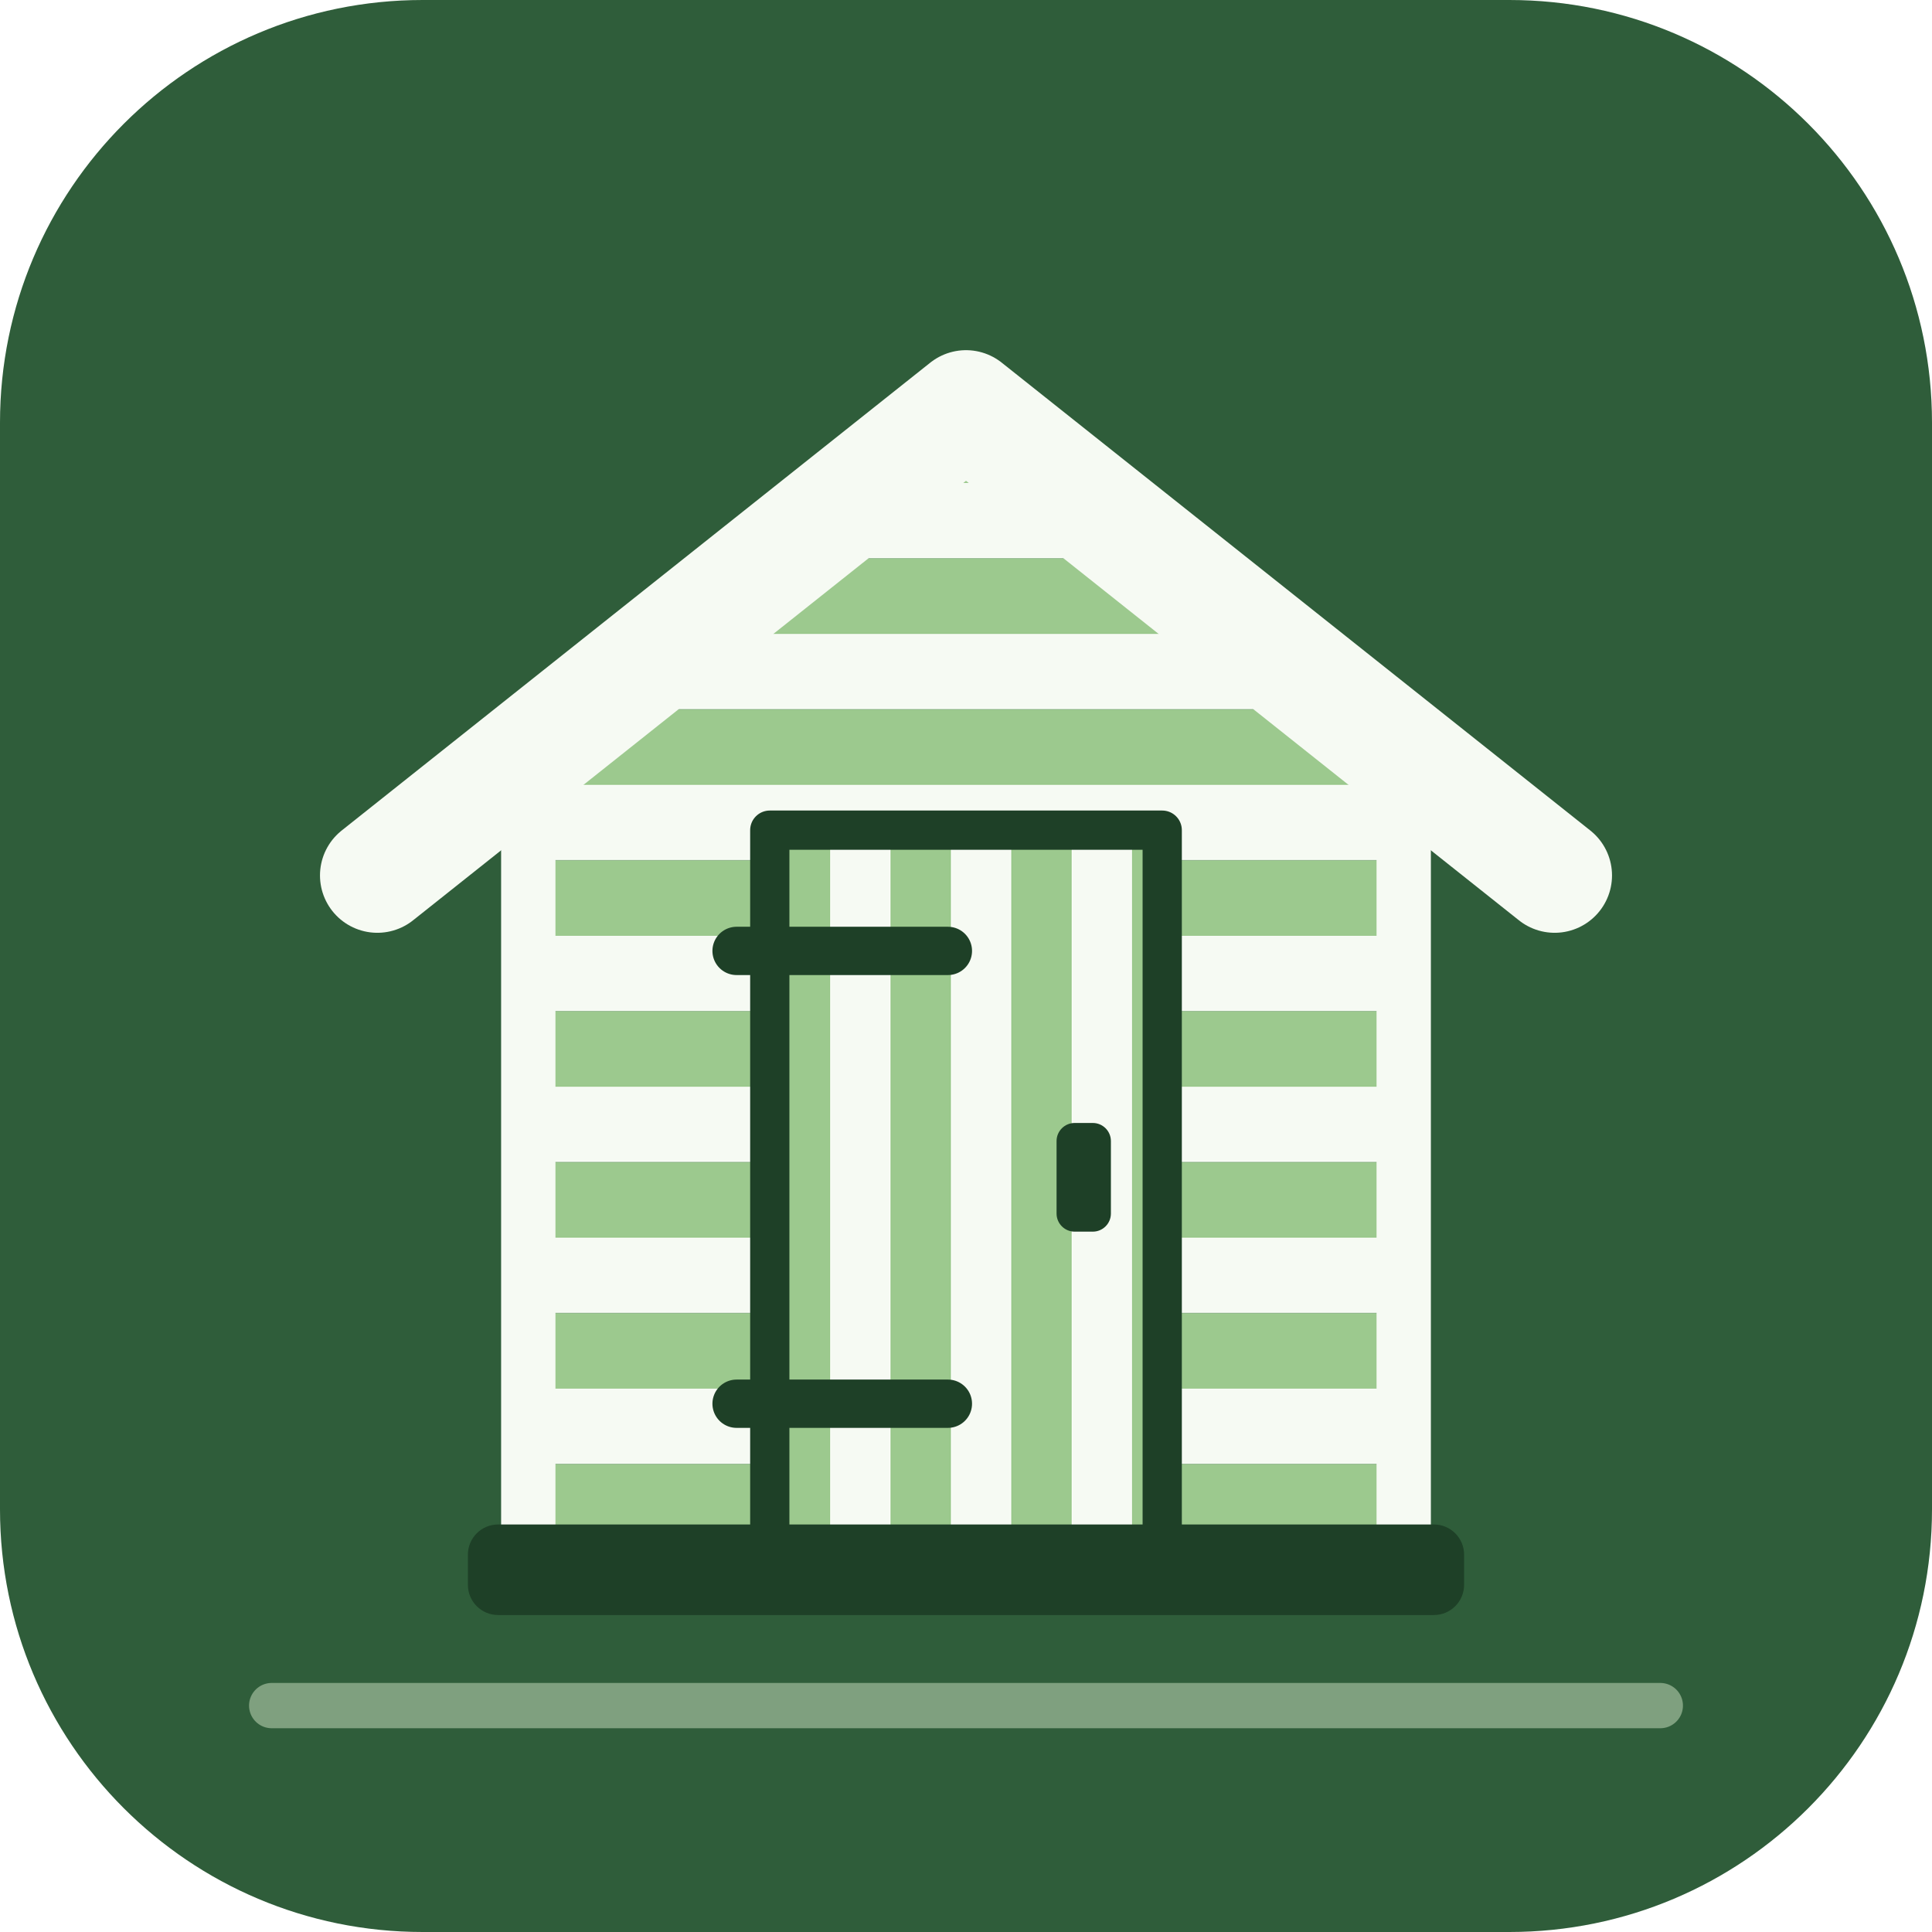
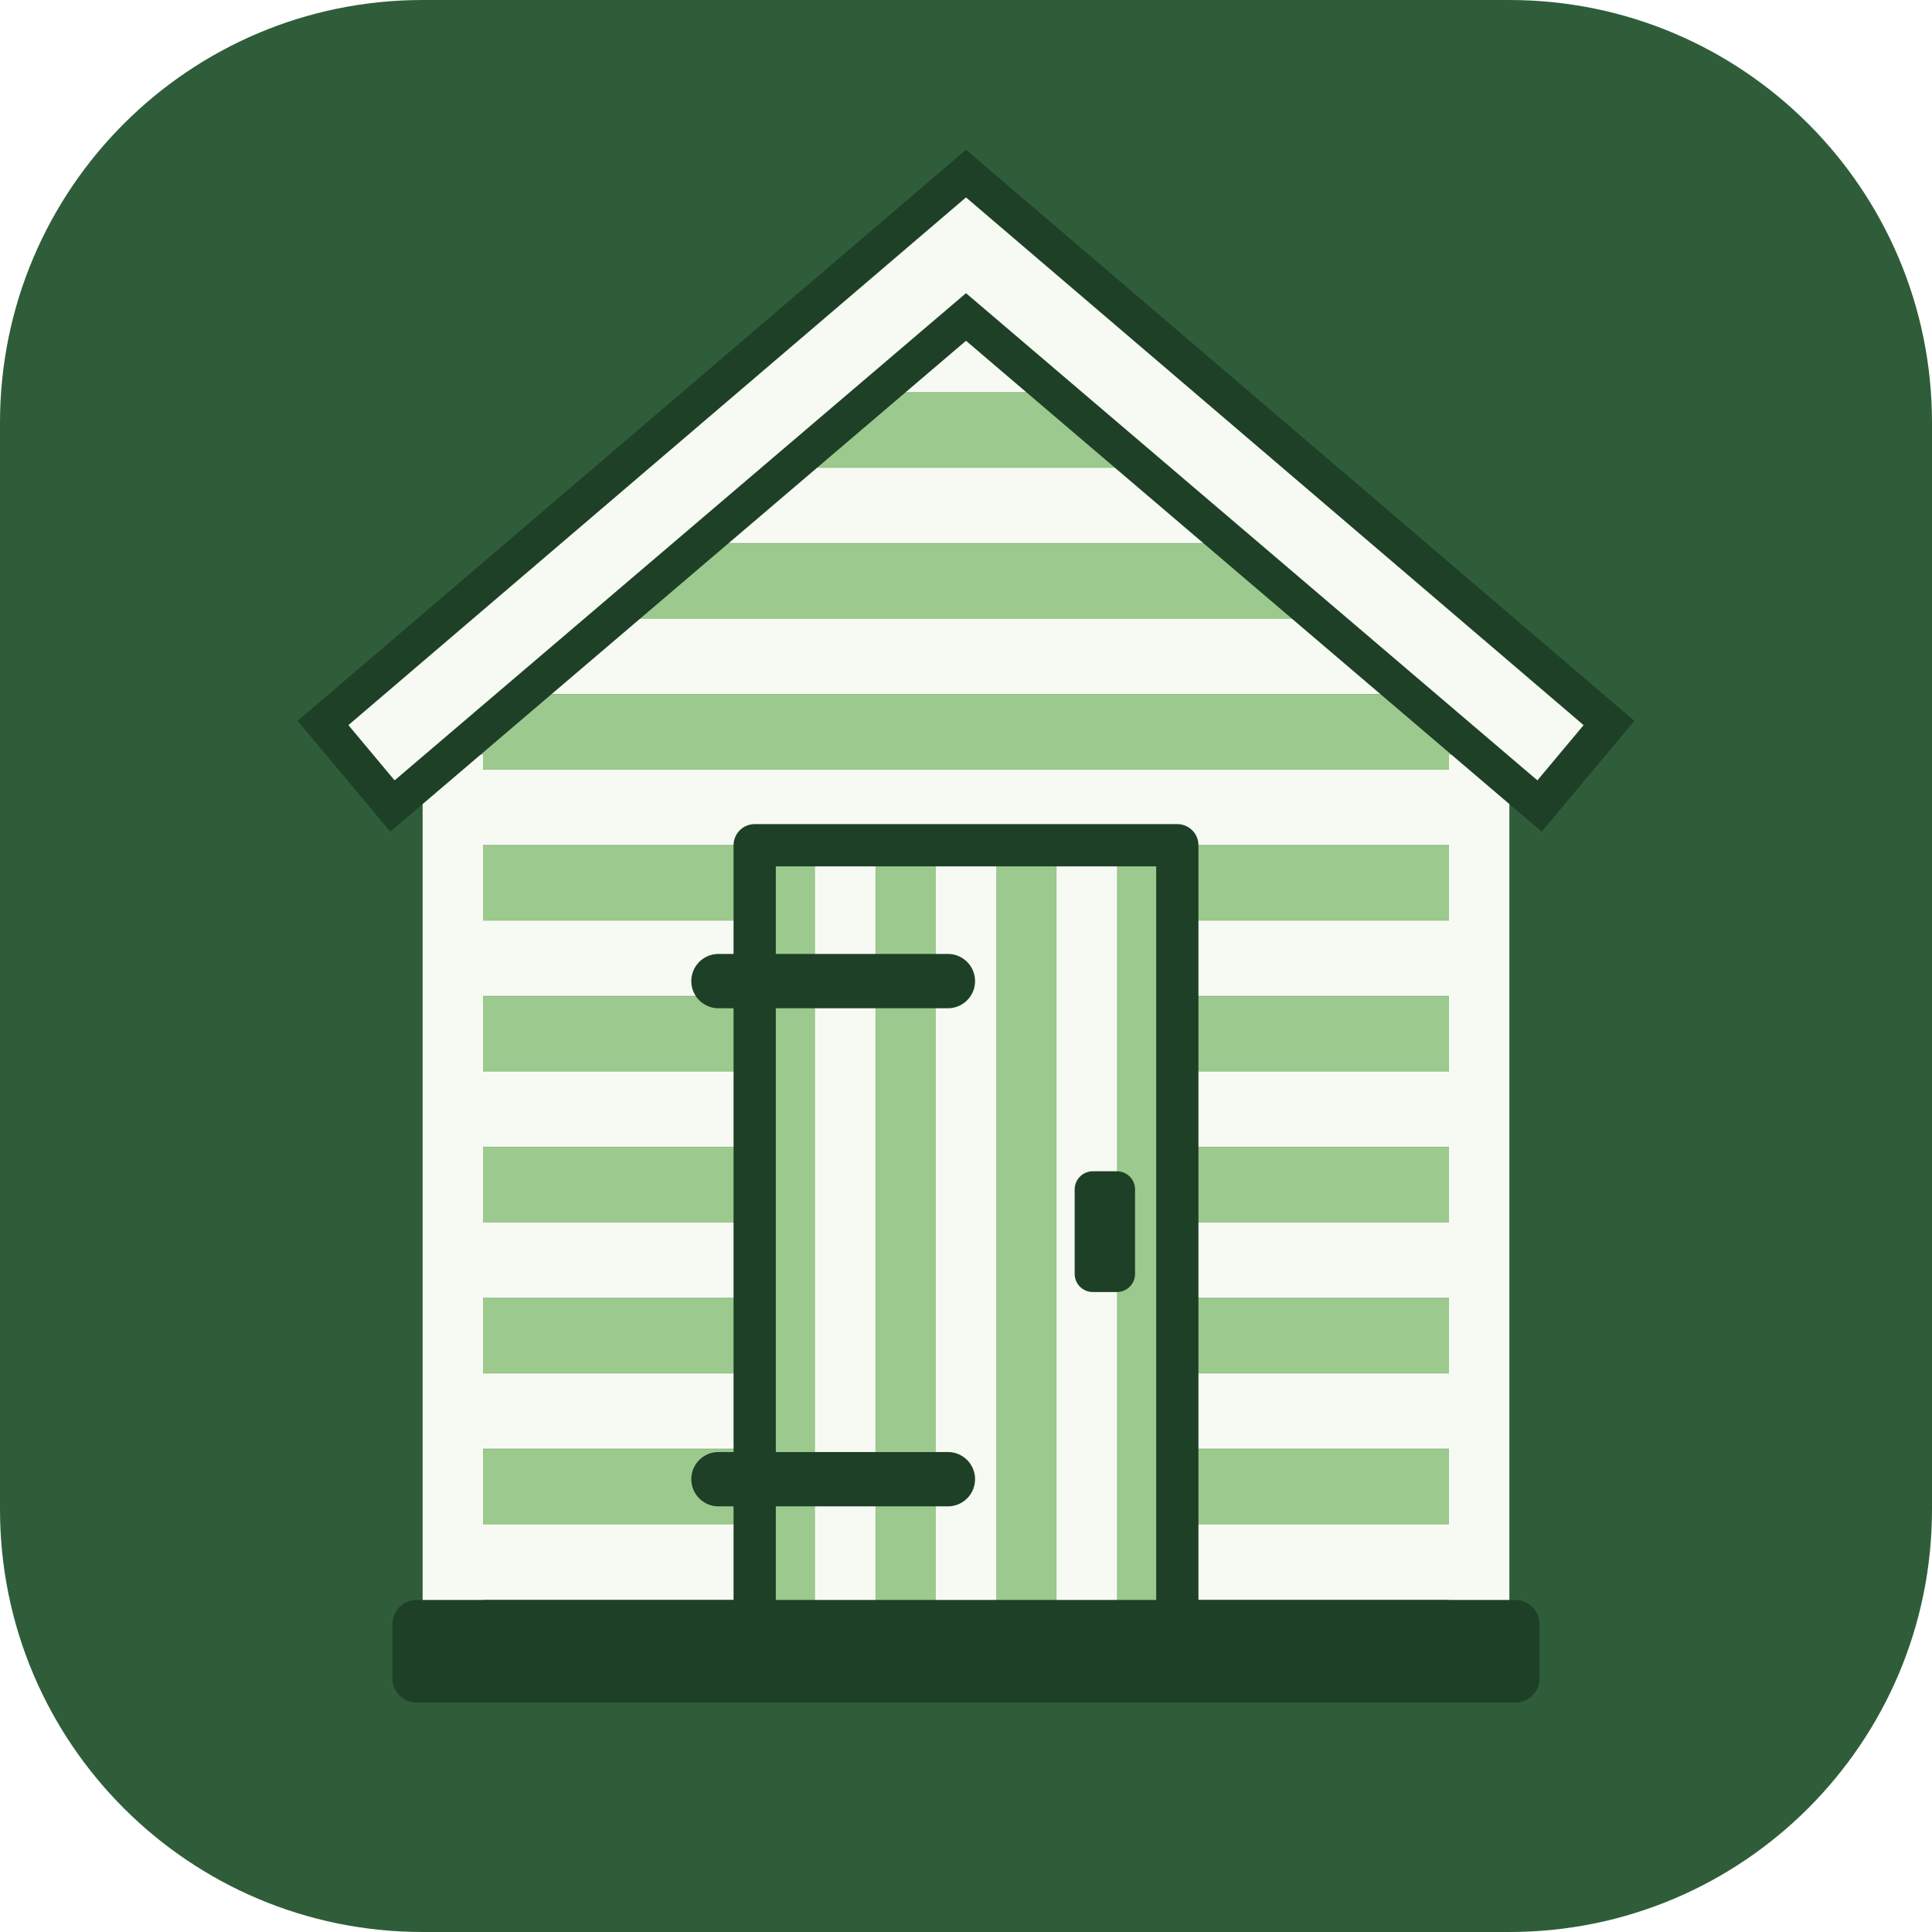
<svg xmlns="http://www.w3.org/2000/svg" viewBox="0 0 64 64">
  <defs>
-     <pattern id="boards" width="4" height="5" patternUnits="userSpaceOnUse" y="1">
+     <pattern id="boards" width="4" height="5" patternUnits="userSpaceOnUse" y="0.5">
      <rect width="4" height="2.5" fill="#f6faf3" />
      <rect y="2.5" width="4" height="2.5" fill="#9cc98e" />
    </pattern>
-     <pattern id="planks" width="4" height="4" patternUnits="userSpaceOnUse" x="25.5">
+     <pattern id="planks" width="4" height="4" patternUnits="userSpaceOnUse" x="25">
      <rect width="2" height="4" fill="#9cc98e" />
      <rect x="2" width="2" height="4" fill="#f6faf3" />
    </pattern>
  </defs>
  <rect width="64" height="64" rx="14" fill="#2f5d3a" />
-   <path d="M17.5 51V26.5L32 15.5l14.5 11V51Z" fill="url(#boards)" />
-   <path d="M17.5 26.5V51M46.5 26.5V51" stroke="#f6faf3" stroke-width="1.8" />
-   <rect x="25.5" y="27.5" width="13" height="23.5" fill="url(#planks)" />
-   <path d="M25.5 51V27.5h13V51" fill="none" stroke="#1e4027" stroke-width="1.3" stroke-linejoin="round" />
-   <path d="M24.4 31.5h7M24.4 46.5h7" stroke="#1e4027" stroke-width="1.6" stroke-linecap="round" />
-   <rect x="35" y="37.2" width="1.8" height="3.6" rx="0.6" fill="#1e4027" />
-   <path d="M12.5 29 32 13.5 51.5 29" fill="none" stroke="#f6faf3" stroke-width="3.8" stroke-linecap="round" stroke-linejoin="round" />
-   <rect x="15.5" y="50.5" width="33" height="3" rx="1" fill="#1e4027" />
-   <path d="M9 56.5h46" stroke="#cfe3c4" stroke-width="1.5" stroke-linecap="round" opacity="0.5" />
+   <path d="M15 54V25l17-14.5L49 25v29Z" fill="url(#boards)" />
+   <path d="M15 25v29M49 25v29" stroke="#f6faf3" stroke-width="2" />
+   <rect x="25" y="28" width="14" height="26" fill="url(#planks)" />
+   <path d="M25 54V28h14v26" fill="none" stroke="#1e4027" stroke-width="1.4" stroke-linejoin="round" />
+   <path d="M23.8 32.5h7.6M23.8 49h7.6" stroke="#1e4027" stroke-width="1.8" stroke-linecap="round" />
+   <rect x="35.6" y="38.8" width="2" height="4" rx="0.6" fill="#1e4027" />
+   <path d="M13 26.7 32 10.5l19 16.2 2.3-2.75L32 5.75 10.7 23.95Z" fill="#f6faf3" stroke="#1e4027" stroke-width="1.2" stroke-linejoin="miter" />
+   <rect x="13" y="53" width="38" height="3.4" rx="0.8" fill="#1e4027" />
</svg>
